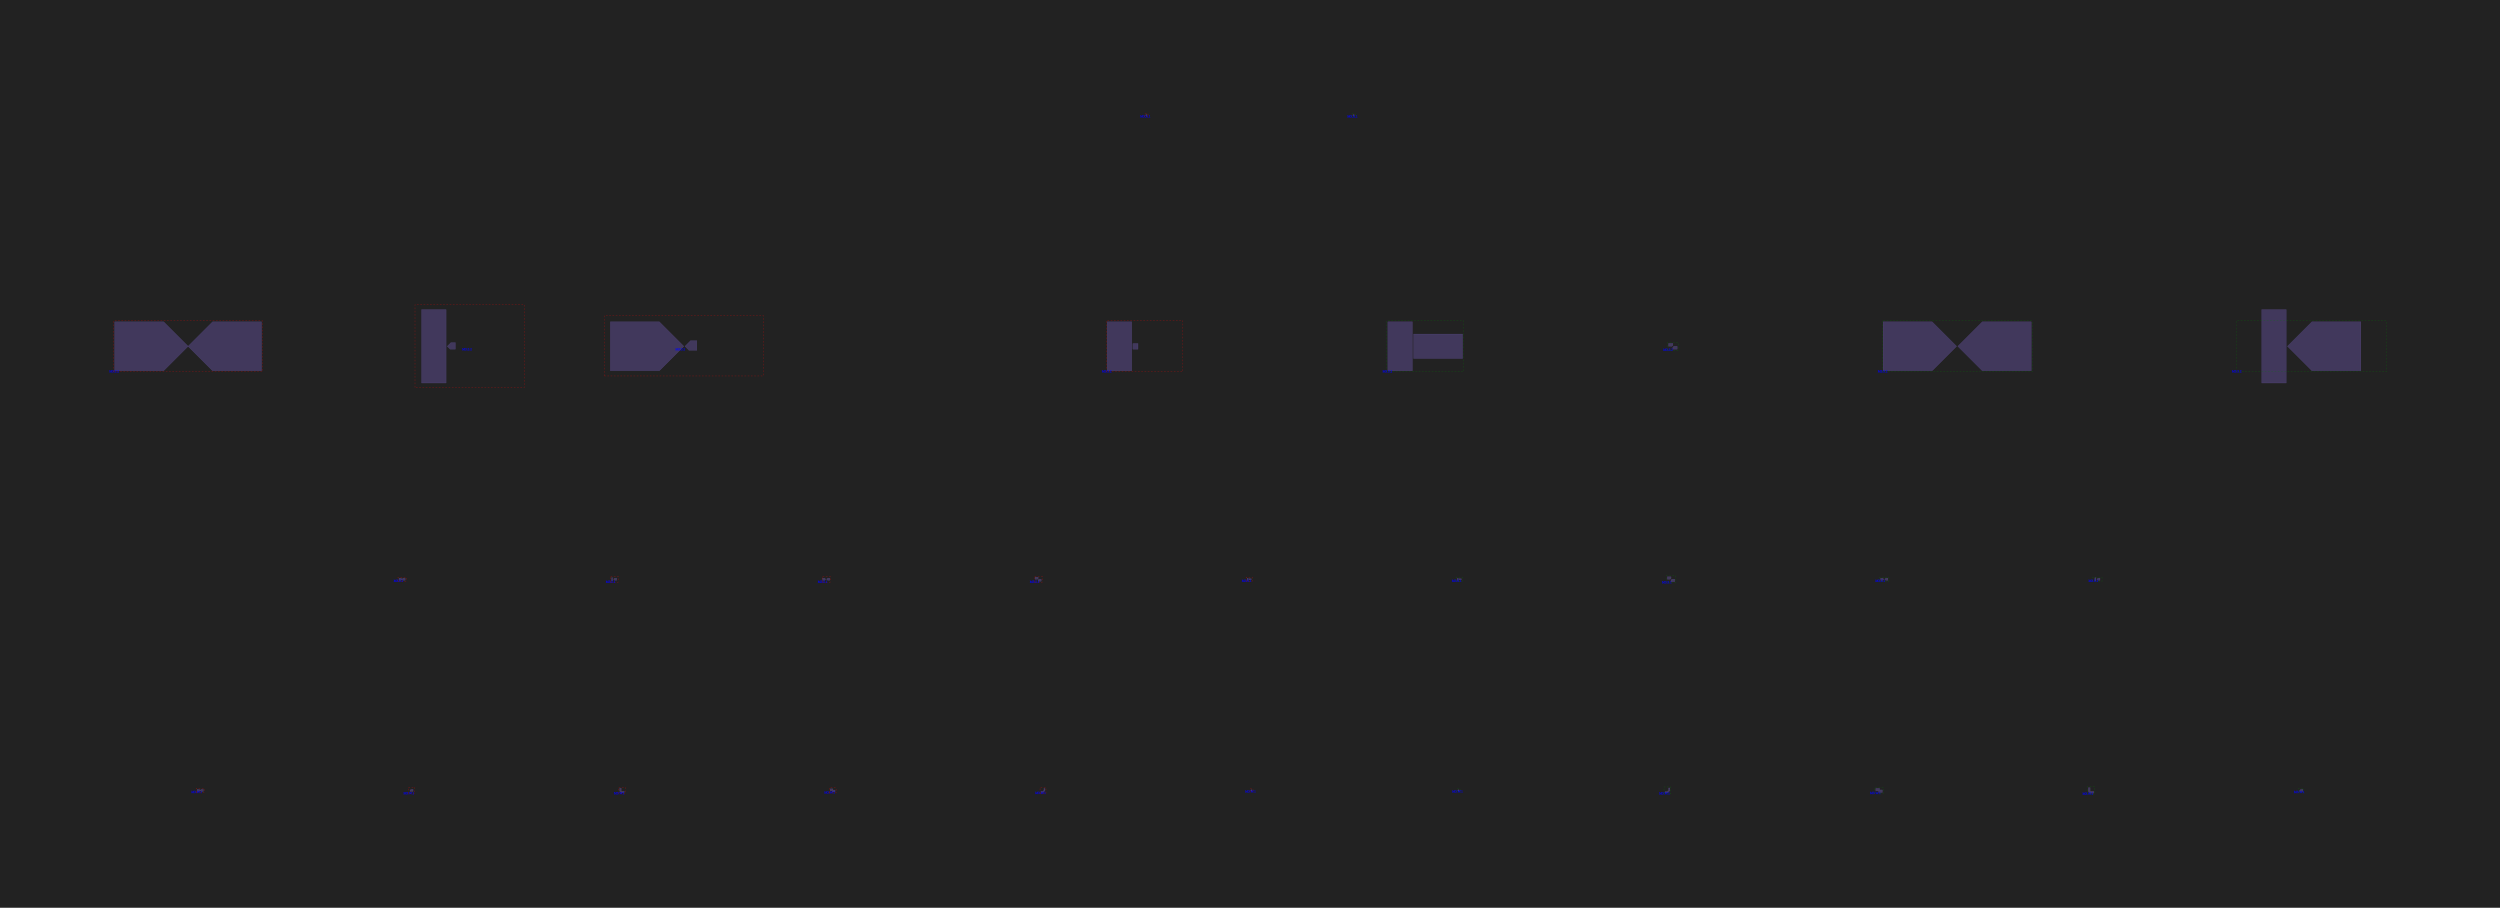
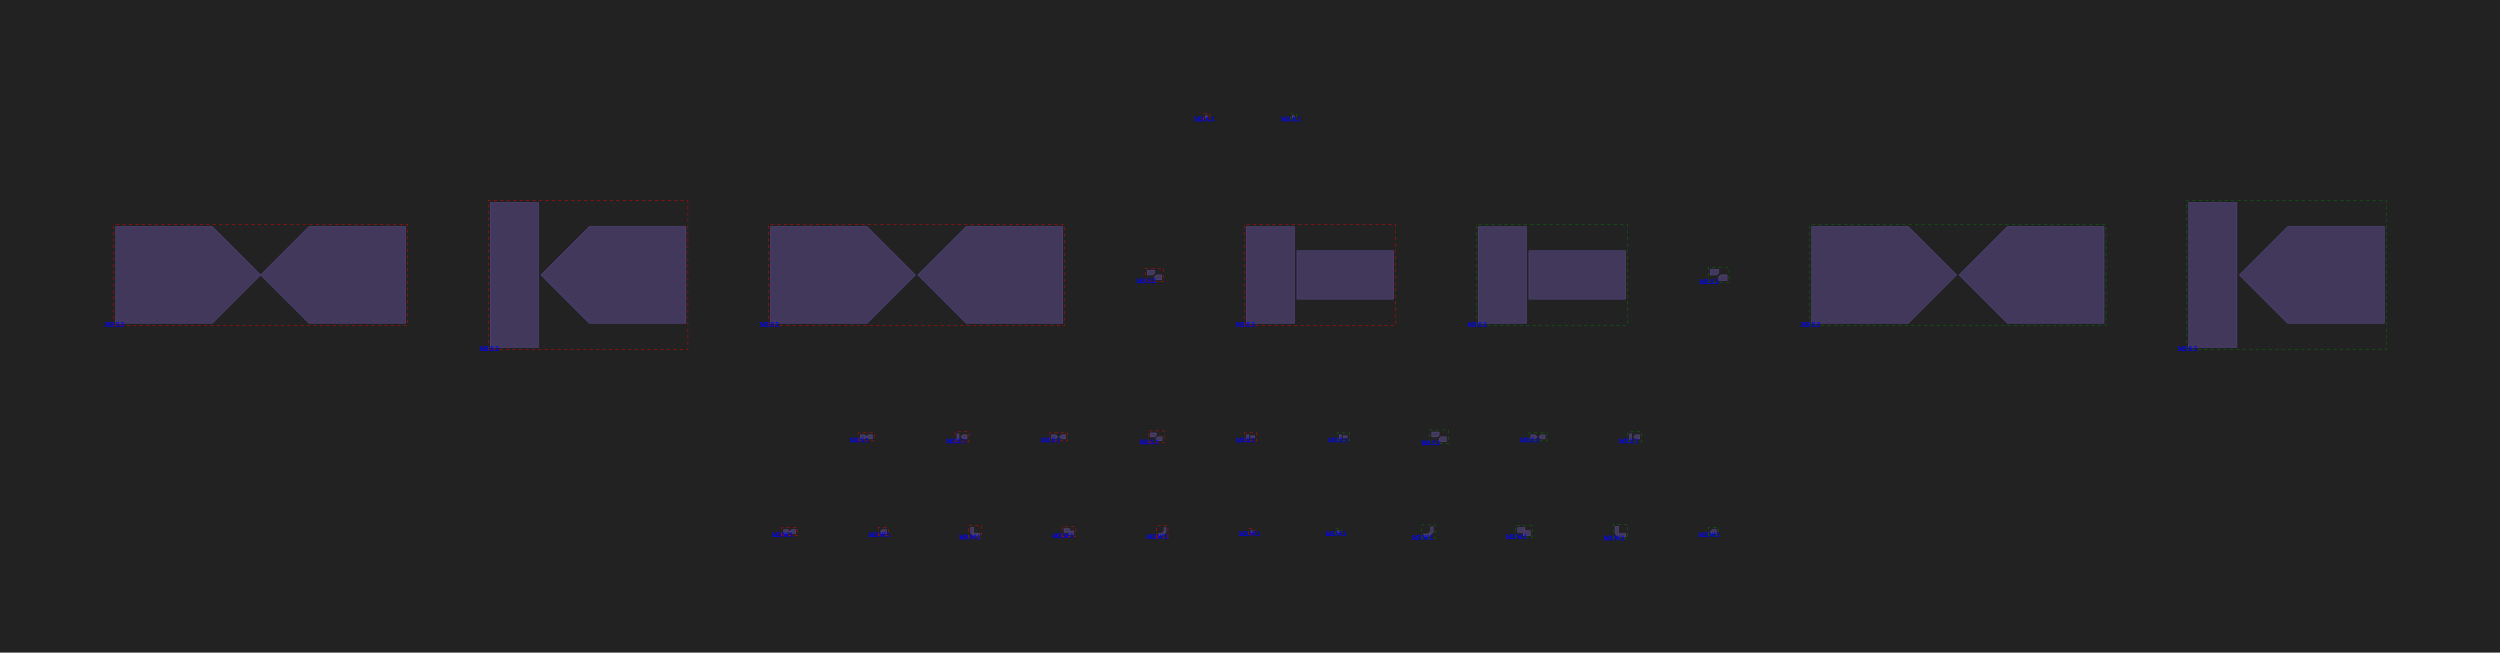
- <svg xmlns="http://www.w3.org/2000/svg" width="12256.31" height="4450.28" viewBox="-7147.875 -3877.425 12256.31 4450.28">
+ <svg xmlns="http://www.w3.org/2000/svg" width="6207.41" height="1620.38" viewBox="-3319.955 -1322.475 6207.41 1620.38">
  <defs>
    <style type="text/css">
- .l1112d0 {fill:none;stroke:red;stroke-dasharray:8,8;}
+ .l3d222 {fill:none;stroke:red;stroke-dasharray:8,8;}
+ .l2d222 {fill:none;stroke:green;stroke-dasharray:8,8;}
.l49d0 {stroke: #604E97; fill: #604E97; fill-opacity: 0.5;}
- .l1111d0 {fill:none;stroke:green;stroke-dasharray:8,8;}
- .l1113t0 {fill:none;stroke:blue;font-size:16px;}
+ .l11t222 {fill:none;stroke:blue;font-size:16px;}
</style>
  </defs>
-   <rect x="-7147.875" y="-3877.425" width="12256.31" height="4450.28" fill="#222222" stroke="none" />
+   <rect x="-3319.955" y="-1322.475" width="6207.41" height="1620.38" fill="#222222" stroke="none" />
  <g id="M3" transform="scale(1 -1)">
-     <polygon id="0x5641cdf43350" class="l49d0" points="-4941.28,2165.91 -4955.12,2179.75 -4937.13,2197.74 -4915.29,2197.74 -4915.29,2165.91" />
-     <polygon id="0x5641ce1968c0" class="l49d0" points="-3769.8,2159.83 -3789.72,2179.75 -3762.16,2207.31 -3731.9,2207.31 -3731.9,2159.83" />
-     <polygon id="0x5641ce201e70" class="l49d0" points="1015,-9.24 1015,-3.24 1025.76,-3.24 1032.49,3.49 1032.49,14.24 1038.49,14.24 1038.49,1 1028.24,-9.24" />
-     <polygon id="0x5641ce201f20" class="l49d0" points="-2044.08,-7.09 -2044.08,-2.19 -2035.29,-2.19 -2029.8,3.3 -2029.8,12.09 -2024.9,12.09 -2024.9,1.28 -2033.26,-7.09" />
-     <polygon id="0x5641ce212b70" class="l49d0" points="2062.24,-7.38 2062.24,0.38 2048.49,0.38 2048.49,12.38 2066.49,12.38 2066.49,4.62 2080.24,4.62 2080.24,-7.38" />
-     <polygon id="0x5641ce212c20" class="l49d0" points="-3067.58,-4.91 -3067.58,0.91 -3077.9,0.91 -3077.9,9.91 -3064.4,9.91 -3064.4,4.09 -3054.08,4.09 -3054.08,-4.91" />
-     <polygon id="0x5641ce2271a0" class="l49d0" points="3098.7,-10.75 3090.24,-2.29 3090.24,15.75 3098.75,15.75 3098.75,-2.25 3116.75,-2.25 3116.75,-10.75" />
-     <polygon id="0x5641cdfdfe60" class="l49d0" points="-4102.63,-8.32 -4109.54,-1.41 -4109.54,13.32 -4102.6,13.32 -4102.6,-1.38 -4087.9,-1.38 -4087.9,-8.32" />
-     <polygon id="0x5641cdfb0660" class="l49d0" points="4126.75,-2.5 4126.75,2.5 4131.75,7.5 4141.75,7.5 4141.75,-2.5" />
-     <polygon id="0x5641ce23d5c0" class="l49d0" points="-5137.72,-2.4 -5137.72,2.5 -5132.82,7.4 -5123.02,7.4 -5123.02,-2.4" />
-     <polygon id="0x5641cddf4a10" class="l49d0" points="-6161.19,-2.5 -6166.19,2.5 -6161.19,7.5 -6151.19,7.5 -6151.19,-2.5" />
-     <polygon id="0x5641cde8ba60" class="l49d0" points="-6181.19,-2.5 -6181.19,7.5 -6171.19,7.5 -6166.19,2.5 -6171.19,-2.5" />
-     <polygon id="0x5641cddb1a70" class="l49d0" points="1044.33,1025.75 1044.33,1033.5 1048.58,1037.75 1062.33,1037.75 1062.33,1025.75" />
-     <polygon id="0x5641ce19a310" class="l49d0" points="1026.33,1037.75 1026.33,1049.75 1044.33,1049.75 1044.33,1042.01 1040.08,1037.75" />
-     <polygon id="0x5641ce251450" class="l49d0" points="-2058.27,1027.95 -2058.27,1034.28 -2054.8,1037.75 -2043.57,1037.75 -2043.57,1027.95" />
-     <polygon id="0x5641ce195e20" class="l49d0" points="-2072.97,1037.75 -2072.97,1047.55 -2058.27,1047.55 -2058.27,1041.23 -2061.75,1037.75" />
-     <polygon id="0x5641ce195120" class="l49d0" points="2097.33,1032.75 2092.33,1037.75 2097.33,1042.75 2107.33,1042.75 2107.33,1032.75" />
-     <polygon id="0x5641ce25f3d0" class="l49d0" points="2072.33,1032.75 2072.33,1042.75 2082.33,1042.75 2087.33,1037.75 2082.33,1032.75" />
-     <polygon id="0x5641ce1ee360" class="l49d0" points="-3090.22,1032.75 -3095.22,1037.75 -3090.22,1042.75 -3080.22,1042.75 -3080.22,1032.75" />
-     <polygon id="0x5641ce0c5650" class="l49d0" points="-3115.12,1032.75 -3115.12,1042.75 -3105.12,1042.75 -3100.12,1037.75 -3105.12,1032.75" />
-     <polygon id="0x5641ce1a5530" class="l49d0" points="3137.33,1032.75 3132.33,1037.75 3137.33,1042.75 3147.33,1042.75 3147.33,1032.75" />
-     <polygon id="0x5641cde0b3f0" class="l49d0" points="-4134.62,1032.75 -4139.62,1037.75 -4134.62,1042.75 -4124.62,1042.75 -4124.62,1032.75" />
-     <polygon id="0x5641ce18ed80" class="l49d0" points="-5171.77,1032.75 -5176.77,1037.75 -5171.77,1042.75 -5161.77,1042.75 -5161.77,1032.75" />
-     <polygon id="0x5641cdf270f0" class="l49d0" points="-5191.77,1032.75 -5191.77,1042.75 -5181.77,1042.75 -5176.77,1037.75 -5181.77,1032.75" />
-     <polygon id="0x5641ce1c42d0" class="l49d0" points="1053.33,2165.75 1053.33,2174.79 1058.29,2179.75 1074.33,2179.75 1074.33,2165.75" />
-     <polygon id="0x5641cdfdff90" class="l49d0" points="1032.33,2179.75 1032.33,2193.75 1053.33,2193.75 1053.33,2184.71 1048.37,2179.75" />
-     <polygon id="0x5641cdf82da0" class="l49d0" points="2570.33,2059.75 2450.33,2179.75 2570.33,2299.75 2810.33,2299.75 2810.33,2059.75" />
-     <polygon id="0x5641ce135e00" class="l49d0" points="2084.33,2059.75 2084.33,2299.75 2324.33,2299.75 2444.33,2179.75 2324.33,2059.75" />
-     <polygon id="0x5641cdfb0790" class="l49d0" points="-4155.62,2059.75 -4155.62,2299.75 -3915.62,2299.75 -3795.62,2179.75 -3915.62,2059.75" />
-     <polygon id="0x5641ce20a510" class="l49d0" points="4186.33,2059.75 4066.33,2179.75 4186.33,2299.75 4426.33,2299.75 4426.33,2059.75" />
-     <polygon id="0x5641ce221570" class="l49d0" points="-6105.77,2059.75 -6225.77,2179.75 -6105.77,2299.75 -5865.77,2299.75 -5865.77,2059.75" />
-     <polygon id="0x5641ce25bd10" class="l49d0" points="-6585.77,2059.75 -6585.77,2299.75 -6345.77,2299.75 -6225.77,2179.75 -6345.77,2059.75" />
-     <polygon id="0x5641ce25b920" class="l49d0" points="0,0 0,5 5,5 5,0" />
-     <polygon id="0x5641ce263750" class="l49d0" points="-1014.9,0.05 -1014.9,4.95 -1010,4.95 -1010,0.05" />
-     <polygon id="0x5641cde232c0" class="l49d0" points="-3.67,1032.75 -3.67,1042.75 1.33,1042.75 1.33,1032.75" />
-     <polygon id="0x5641cde23330" class="l49d0" points="6.33,1035.25 6.33,1040.25 16.33,1040.25 16.33,1035.25" />
-     <polygon id="0x5641ce19e800" class="l49d0" points="-1033.57,1032.75 -1033.57,1042.75 -1028.57,1042.75 -1028.57,1032.75" />
-     <polygon id="0x5641ce19e870" class="l49d0" points="-1023.67,1035.25 -1023.67,1040.25 -1013.67,1040.25 -1013.67,1035.25" />
-     <polygon id="0x5641cdf90fd0" class="l49d0" points="3122.33,1030.25 3122.33,1045.25 3127.33,1045.25 3127.33,1030.25" />
-     <polygon id="0x5641cdf91040" class="l49d0" points="-4149.52,1030.25 -4149.52,1045.25 -4144.52,1045.25 -4144.52,1030.25" />
-     <polygon id="0x5641ce0e35a0" class="l49d0" points="-343.67,2059.75 -343.67,2299.75 -223.67,2299.75 -223.67,2059.75" />
-     <polygon id="0x5641ce0e3610" class="l49d0" points="-217.67,2119.75 -217.67,2239.75 22.33,2239.75 22.33,2119.75" />
-     <polygon id="0x5641ce25c0b0" class="l49d0" points="-1719.57,2059.75 -1719.57,2299.75 -1599.57,2299.75 -1599.57,2059.75" />
-     <polygon id="0x5641ce25c120" class="l49d0" points="-1593.67,2165.62 -1593.67,2193.51 -1568.78,2193.51 -1568.78,2165.62" />
-     <polygon id="0x5641cdf7eae0" class="l49d0" points="3940.33,1999.75 3940.33,2359.75 4060.33,2359.75 4060.33,1999.75" />
-     <polygon id="0x5641cdf7eb50" class="l49d0" points="-5081.02,1999.75 -5081.02,2359.75 -4961.02,2359.75 -4961.02,1999.75" />
-     <polygon id="0x5641ce1b0d40" class="l49d0" points="-514.77,3309.75 -514.77,3315.32 -509.2,3315.32 -509.2,3309.75" />
-     <polygon id="0x5641ce1b0db0" class="l49d0" points="-1530.24,3309.8 -1530.24,3315.27 -1524.77,3315.27 -1524.77,3309.8" />
-     <polygon id="0x5641cdfc7fd0" class="l1112d0" points="-1019.9,-4.95 -1019.9,9.95 -1005,9.95 -1005,-4.95" />
-     <polygon id="0x5641cdfc8040" class="l1112d0" points="-2049.08,-12.09 -2049.08,17.09 -2019.9,17.09 -2019.9,-12.09" />
-     <polygon id="0x5641cde09370" class="l1112d0" points="-3082.9,-9.91 -3082.9,14.91 -3049.08,14.91 -3049.08,-9.91" />
-     <polygon id="0x5641cde093e0" class="l1112d0" points="-4114.54,-13.32 -4114.54,18.32 -4082.9,18.32 -4082.9,-13.32" />
-     <polygon id="0x5641ce00b300" class="l1112d0" points="-5146.19,-13.32 -5146.19,18.32 -5114.54,18.32 -5114.54,-13.32" />
-     <polygon id="0x5641ce00b370" class="l1112d0" points="-6186.19,-7.5 -6186.19,12.5 -6146.19,12.5 -6146.19,-7.5" />
-     <polygon id="0x5641cdf4aa60" class="l1112d0" points="-1038.57,1027.75 -1038.57,1047.75 -1008.67,1047.75 -1008.67,1027.75" />
-     <polygon id="0x5641cdf4ab30" class="l1112d0" points="-2077.97,1022.95 -2077.97,1052.55 -2038.57,1052.55 -2038.57,1022.95" />
-     <polygon id="0x5641cde09e90" class="l1112d0" points="-3117.37,1022.95 -3117.37,1052.55 -3077.97,1052.55 -3077.97,1022.95" />
-     <polygon id="0x5641cdf29100" class="l1112d0" points="-4156.77,1022.95 -4156.77,1052.55 -4117.37,1052.55 -4117.37,1022.95" />
-     <polygon id="0x5641cdf291d0" class="l1112d0" points="-5196.77,1027.75 -5196.77,1047.75 -5156.77,1047.75 -5156.77,1027.75" />
-     <polygon id="0x5641cde26890" class="l1112d0" points="-1724.57,2054.75 -1724.57,2304.75 -1348.67,2304.75 -1348.67,2054.75" />
-     <polygon id="0x5641ce036cc0" class="l1112d0" points="-4184.43,2034.17 -4184.43,2330.76 -3405.89,2330.76 -3405.89,2034.17" />
-     <polygon id="0x5641ce036d90" class="l1112d0" points="-5113.32,1977.9 -5113.32,2383.98 -4577,2383.98 -4577,1977.9" />
-     <polygon id="0x5641cdf81520" class="l1112d0" points="-6590.77,2054.75 -6590.77,2304.75 -5860.77,2304.75 -5860.77,2054.75" />
-     <polygon id="0x5641cdf83f00" class="l1112d0" points="-1535.24,3304.8 -1535.24,3320.27 -1519.77,3320.27 -1519.77,3304.8" />
-     <polygon id="0x5641ce16f6c0" class="l1111d0" points="-5,-5 -5,10 10,10 10,-5" />
-     <polygon id="0x5641ce25bf80" class="l1111d0" points="1010,-14.24 1010,19.24 1043.49,19.24 1043.49,-14.24" />
-     <polygon id="0x5641ce24efc0" class="l1111d0" points="2043.49,-12.38 2043.49,17.38 2085.24,17.38 2085.24,-12.38" />
-     <polygon id="0x5641ce25bb10" class="l1111d0" points="3085.24,-15.75 3085.24,20.75 3121.75,20.75 3121.75,-15.75" />
-     <polygon id="0x5641ce25bb80" class="l1111d0" points="4121.75,-7.5 4121.75,12.5 4146.75,12.5 4146.75,-7.5" />
-     <polygon id="0x5641ce2615e0" class="l1111d0" points="-8.67,1027.75 -8.67,1047.75 21.33,1047.75 21.33,1027.75" />
-     <polygon id="0x5641ce261650" class="l1111d0" points="1021.33,1020.75 1021.33,1054.75 1067.33,1054.75 1067.33,1020.75" />
-     <polygon id="0x5641ce2616c0" class="l1111d0" points="2067.33,1027.75 2067.33,1047.75 2112.33,1047.75 2112.33,1027.75" />
-     <polygon id="0x5641cdfd8ea0" class="l1111d0" points="3112.33,1027.75 3112.33,1047.75 3157.33,1047.75 3157.33,1027.75" />
-     <polygon id="0x5641cdfd8f70" class="l1111d0" points="-348.67,2054.75 -348.67,2304.75 27.33,2304.75 27.33,2054.75" />
-     <polygon id="0x5641cde1f080" class="l1111d0" points="1027.33,2160.75 1027.33,2198.75 1079.33,2198.75 1079.33,2160.75" />
-     <polygon id="0x5641cde1f150" class="l1111d0" points="2079.33,2054.75 2079.33,2304.75 2815.33,2304.75 2815.33,2054.75" />
-     <polygon id="0x5641cddb0c30" class="l1111d0" points="3815.33,2054.75 3815.33,2304.75 4551.33,2304.75 4551.33,2054.75" />
-     <polygon id="0x5641cddb0d00" class="l1111d0" points="-519.77,3304.75 -519.77,3320.32 -504.2,3320.32 -504.2,3304.75" />
-     <text id="0x5641cdf83fd0" class="l1113t0" text-anchor="middle" dominant-baseline="central" transform="translate(-2.5 -2.5) scale(1 -1)">M3.W.1</text>
-     <text id="0x5641ce059ba0" class="l1113t0" text-anchor="middle" dominant-baseline="central" transform="translate(-1017.4 -2.45) scale(1 -1)">M3.W.1</text>
-     <text id="0x5641ce059c30" class="l1113t0" text-anchor="middle" dominant-baseline="central" transform="translate(1012.5 -11.74) scale(1 -1)">M3.W.1</text>
-     <text id="0x5641cdf85c10" class="l1113t0" text-anchor="middle" dominant-baseline="central" transform="translate(-2046.58 -9.59) scale(1 -1)">M3.W.1</text>
-     <text id="0x5641cdf85ca0" class="l1113t0" text-anchor="middle" dominant-baseline="central" transform="translate(2045.99 -9.88) scale(1 -1)">M3.W.1</text>
-     <text id="0x5641ce263a80" class="l1113t0" text-anchor="middle" dominant-baseline="central" transform="translate(-3080.4 -7.41) scale(1 -1)">M3.W.1</text>
-     <text id="0x5641ce263b10" class="l1113t0" text-anchor="middle" dominant-baseline="central" transform="translate(3087.74 -13.25) scale(1 -1)">M3.W.1</text>
-     <text id="0x5641cdf70210" class="l1113t0" text-anchor="middle" dominant-baseline="central" transform="translate(-4112.04 -10.82) scale(1 -1)">M3.W.1</text>
-     <text id="0x5641cdf702a0" class="l1113t0" text-anchor="middle" dominant-baseline="central" transform="translate(4124.25 -5) scale(1 -1)">M3.W.1</text>
-     <text id="0x5641cdf17c40" class="l1113t0" text-anchor="middle" dominant-baseline="central" transform="translate(-5143.69 -10.82) scale(1 -1)">M3.W.1</text>
-     <text id="0x5641ce0cc760" class="l1113t0" text-anchor="middle" dominant-baseline="central" transform="translate(-6183.69 -5) scale(1 -1)">M3.W.1</text>
-     <text id="0x5641ce0cc7f0" class="l1113t0" text-anchor="middle" dominant-baseline="central" transform="translate(-6.17 1030.25) scale(1 -1)">M3.S.1</text>
-     <text id="0x5641ce1f5fc0" class="l1113t0" text-anchor="middle" dominant-baseline="central" transform="translate(-1036.07 1030.25) scale(1 -1)">M3.S.1</text>
-     <text id="0x5641ce1f6050" class="l1113t0" text-anchor="middle" dominant-baseline="central" transform="translate(1023.83 1023.25) scale(1 -1)">M3.S.1</text>
-     <text id="0x5641cde8cc00" class="l1113t0" text-anchor="middle" dominant-baseline="central" transform="translate(-2075.47 1025.45) scale(1 -1)">M3.S.1</text>
-     <text id="0x5641cde8cc90" class="l1113t0" text-anchor="middle" dominant-baseline="central" transform="translate(2069.83 1030.25) scale(1 -1)">M3.S.1</text>
-     <text id="0x5641cde14070" class="l1113t0" text-anchor="middle" dominant-baseline="central" transform="translate(-3114.87 1025.45) scale(1 -1)">M3.S.1</text>
-     <text id="0x5641cdf17bb0" class="l1113t0" text-anchor="middle" dominant-baseline="central" transform="translate(3114.83 1030.25) scale(1 -1)">M3.S.1</text>
-     <text id="0x5641cde14100" class="l1113t0" text-anchor="middle" dominant-baseline="central" transform="translate(-4154.27 1025.45) scale(1 -1)">M3.S.1</text>
-     <text id="0x5641ce16f5a0" class="l1113t0" text-anchor="middle" dominant-baseline="central" transform="translate(-5194.27 1030.25) scale(1 -1)">M3.S.1</text>
-     <text id="0x5641ce16f630" class="l1113t0" text-anchor="middle" dominant-baseline="central" transform="translate(-346.17 2057.25) scale(1 -1)">M3.S.2</text>
-     <text id="0x5641cddb39b0" class="l1113t0" text-anchor="middle" dominant-baseline="central" transform="translate(-1722.07 2057.25) scale(1 -1)">M3.S.2</text>
-     <text id="0x5641cddb3a60" class="l1113t0" text-anchor="middle" dominant-baseline="central" transform="translate(1029.83 2163.25) scale(1 -1)">M3.S.2</text>
-     <text id="0x5641ce102a60" class="l1113t0" text-anchor="middle" dominant-baseline="central" transform="translate(2081.83 2057.25) scale(1 -1)">M3.S.2</text>
-     <text id="0x5641ce102b10" class="l1113t0" text-anchor="middle" dominant-baseline="central" transform="translate(-3812.87 2165.45) scale(1 -1)">M3.S.2</text>
-     <text id="0x5641cdf5ba70" class="l1113t0" text-anchor="middle" dominant-baseline="central" transform="translate(3817.83 2057.25) scale(1 -1)">M3.S.2</text>
-     <text id="0x5641cdf5bb20" class="l1113t0" text-anchor="middle" dominant-baseline="central" transform="translate(-4858.27 2165.45) scale(1 -1)">M3.S.2</text>
-     <text id="0x5641ce198f40" class="l1113t0" text-anchor="middle" dominant-baseline="central" transform="translate(-6588.27 2057.25) scale(1 -1)">M3.S.2</text>
-     <text id="0x5641ce198ff0" class="l1113t0" text-anchor="middle" dominant-baseline="central" transform="translate(-517.27 3307.25) scale(1 -1)">M3.A.1</text>
-     <text id="0x5641ce25ba60" class="l1113t0" text-anchor="middle" dominant-baseline="central" transform="translate(-1532.74 3307.3) scale(1 -1)">M3.A.1</text>
+     <polygon id="0x1098440" class="l49d0" points="0,0 0,5 5,5 5,0" />
+     <polygon id="0x1162c00" class="l2d222" points="-5,-5 -5,10 10,10 10,-5" />
+     <polygon id="0x11515f0" class="l49d0" points="-214.9,0.05 -214.9,4.95 -210,4.95 -210,0.05" />
+     <polygon id="0x1151660" class="l3d222" points="-219.9,-4.95 -219.9,9.95 -205,9.95 -205,-4.95" />
+     <polygon id="0x11516d0" class="l49d0" points="214.99,-9.24 228.23,-9.24 238.48,1 238.48,14.25 232.48,14.25 232.48,3.49 225.75,-3.24 214.99,-3.24" />
+     <polygon id="0x1151740" class="l2d222" points="210,-14.24 210,19.24 243.48,19.24 243.48,-14.24" />
+     <polygon id="0x11517b0" class="l49d0" points="-444.08,-7.09 -433.27,-7.09 -424.9,1.27 -424.9,12.09 -429.8,12.09 -429.8,3.3 -435.29,-2.19 -444.08,-2.19" />
+     <polygon id="0x11518b0" class="l3d222" points="-449.08,-12.09 -449.08,17.09 -419.9,17.09 -419.9,-12.09" />
+     <polygon id="0x1151970" class="l49d0" points="480.24,4.62 466.48,4.62 466.48,12.38 448.48,12.38 448.48,0.38 462.24,0.38 462.24,-7.38 480.24,-7.38" />
+     <polygon id="0x1151a70" class="l2d222" points="443.48,-12.38 443.48,17.38 485.24,17.38 485.24,-12.38" />
+     <polygon id="0x1151b40" class="l49d0" points="-654.08,4.09 -664.4,4.09 -664.4,9.91 -677.9,9.91 -677.9,0.91 -667.58,0.91 -667.58,-4.91 -654.08,-4.91" />
+     <polygon id="0x1151c40" class="l3d222" points="-682.9,-9.91 -682.9,14.91 -649.08,14.91 -649.08,-9.91" />
+     <polygon id="0x1151d20" class="l49d0" points="690.24,15.75 690.24,-2.3 698.69,-10.75 698.74,-10.75 698.74,-10.75 716.74,-10.75 716.74,-2.25 698.74,-2.25 698.74,15.75" />
+     <polygon id="0x1151d90" class="l2d222" points="685.24,-15.75 685.24,20.75 721.74,20.75 721.74,-15.75" />
+     <polygon id="0x1151ed0" class="l49d0" points="-909.54,13.32 -909.54,-1.43 -902.64,-8.32 -902.6,-8.32 -902.6,-8.32 -887.9,-8.32 -887.9,-1.38 -902.6,-1.38 -902.6,13.32" />
+     <polygon id="0x1151f40" class="l3d222" points="-914.54,-13.32 -914.54,18.32 -882.9,18.32 -882.9,-13.32" />
+     <polygon id="0x1152090" class="l49d0" points="941.74,7.5 931.75,7.5 926.74,2.49 926.74,-2.5 941.74,-2.5" />
+     <polygon id="0x1152100" class="l2d222" points="921.74,-7.5 921.74,12.5 946.74,12.5 946.74,-7.5" />
+     <polygon id="0x1152260" class="l49d0" points="-1119.54,7.4 -1129.35,7.4 -1134.24,2.51 -1134.24,-2.4 -1119.54,-2.4" />
+     <polygon id="0x1152330" class="l3d222" points="-1139.24,-7.4 -1139.24,12.4 -1114.54,12.4 -1114.54,-7.4" />
+     <polygon id="0x11524a0" class="l49d0" points="-1354.23,-2.5 -1344.24,-2.5 -1344.24,7.5 -1354.23,7.5 -1354.24,7.51 -1359.25,2.5 -1354.24,-2.51" />
+     <polygon id="0x1152510" class="l49d0" points="-1364.25,7.5 -1374.24,7.5 -1374.24,-2.5 -1364.25,-2.5 -1364.24,-2.51 -1359.23,2.5 -1364.24,7.51" />
+     <polygon id="0x1152580" class="l3d222" points="-1379.24,-7.51 -1379.24,12.51 -1339.24,12.51 -1339.24,-7.51" />
+     <polygon id="0x1165a10" class="l49d0" points="-111.29,1029.76 -111.29,1035.32 -105.73,1035.32 -105.73,1029.76" />
+     <polygon id="0x1165a80" class="l2d222" points="-116.29,1024.76 -116.29,1040.32 -100.73,1040.32 -100.73,1024.76" />
+     <polygon id="0x1165b40" class="l49d0" points="-326.75,1029.8 -326.75,1035.28 -321.27,1035.28 -321.27,1029.8" />
+     <polygon id="0x1165c00" class="l3d222" points="-331.77,1024.8 -331.77,1040.28 -316.29,1040.28 -316.29,1024.8" />
+     <polygon id="0x1165f30" class="l49d0" points="470.3,759.75 470.3,519.75 350.3,519.75 350.3,759.75" />
+     <polygon id="0x1165ff0" class="l49d0" points="476.3,579.75 476.3,699.75 716.3,699.75 716.3,579.75" />
+     <polygon id="0x11660b0" class="l2d222" points="345.3,514.75 345.3,764.75 721.3,764.75 721.3,514.75" />
+     <polygon id="0x1166170" class="l49d0" points="-105.6,759.75 -105.6,519.75 -225.6,519.75 -225.6,759.75" />
+     <polygon id="0x1166230" class="l49d0" points="-99.7,579.75 -99.7,699.75 140.3,699.75 140.3,579.75" />
+     <polygon id="0x11662f0" class="l3d222" points="-230.6,514.75 -230.6,764.75 145.3,764.75 145.3,514.75" />
+     <polygon id="0x11663b0" class="l49d0" points="968.3,639.75 952.26,639.75 947.3,634.79 947.3,625.75 968.3,625.75" />
+     <polygon id="0x1166420" class="l49d0" points="926.3,639.75 942.34,639.75 947.3,644.71 947.3,653.75 926.3,653.75" />
+     <polygon id="0x11664e0" class="l2d222" points="921.3,620.75 921.3,658.75 973.3,658.75 973.3,620.75" />
+     <polygon id="0x11665a0" class="l49d0" points="-435.6,639.75 -449.12,639.75 -453.3,635.57 -453.3,627.95 -435.6,627.95" />
+     <polygon id="0x1166670" class="l49d0" points="-471,639.75 -457.48,639.75 -453.3,643.93 -453.3,651.55 -471,651.55" />
+     <polygon id="0x11667a0" class="l3d222" points="-476,622.95 -476,656.55 -430.6,656.55 -430.6,622.95" />
+     <polygon id="0x1166880" class="l49d0" points="1904.3,759.75 1664.3,759.75 1664.3,759.75 1544.3,639.75 1664.3,519.75 1664.3,519.75 1904.3,519.75" />
+     <polygon id="0x1166970" class="l49d0" points="1178.3,519.75 1418.3,519.75 1418.3,519.75 1538.3,639.75 1418.3,759.75 1418.3,759.75 1178.3,759.75" />
+     <polygon id="0x1166ae0" class="l2d222" points="1173.3,514.75 1173.3,764.75 1909.3,764.75 1909.3,514.75" />
+     <polygon id="0x1166ba0" class="l49d0" points="-681,759.75 -921,759.75 -921,759.75 -1041,639.75 -921,519.75 -921,519.75 -681,519.75" />
+     <polygon id="0x1166c90" class="l49d0" points="-1406.9,519.75 -1166.9,519.75 -1166.9,519.75 -1046.9,639.75 -1166.9,759.75 -1166.9,759.75 -1406.9,759.75" />
+     <polygon id="0x1166e10" class="l3d222" points="-1411.9,514.75 -1411.9,764.75 -676,764.75 -676,514.75" />
+     <polygon id="0x1166f70" class="l49d0" points="2114.3,459.75 2114.3,819.75 2234.3,819.75 2234.3,459.75" />
+     <polygon id="0x1167030" class="l49d0" points="2600.3,759.75 2360.3,759.75 2360.3,759.75 2240.3,639.75 2360.3,519.75 2360.3,519.75 2600.3,519.75" />
+     <polygon id="0x1167150" class="l2d222" points="2109.3,454.75 2109.3,824.75 2605.3,824.75 2605.3,454.75" />
+     <polygon id="0x1167210" class="l49d0" points="-2102.8,459.75 -2102.8,819.75 -1982.8,819.75 -1982.8,459.75" />
+     <polygon id="0x11672d0" class="l49d0" points="-1616.9,759.75 -1856.9,759.75 -1856.9,759.75 -1976.9,639.75 -1856.9,519.75 -1856.9,519.75 -1616.9,519.75" />
+     <polygon id="0x1167480" class="l3d222" points="-2107.8,454.75 -2107.8,824.75 -1611.9,824.75 -1611.9,454.75" />
+     <polygon id="0x1167610" class="l49d0" points="-2312.8,759.75 -2552.8,759.75 -2552.8,759.75 -2672.8,639.75 -2552.8,519.75 -2552.8,519.75 -2312.8,519.75" />
+     <polygon id="0x1167700" class="l49d0" points="-3032.8,519.75 -2792.8,519.75 -2792.8,519.75 -2672.8,639.75 -2792.8,759.75 -2792.8,759.75 -3032.8,759.75" />
+     <polygon id="0x11678d0" class="l3d222" points="-3037.8,514.75 -3037.8,764.75 -2307.8,764.75 -2307.8,514.75" />
+     <polygon id="0x1168090" class="l49d0" points="10.31,242.75 10.31,232.75 5.31,232.75 5.31,242.75" />
+     <polygon id="0x1168100" class="l49d0" points="15.31,235.25 15.31,240.25 25.31,240.25 25.31,235.25" />
+     <polygon id="0x11681c0" class="l2d222" points="0.31,227.75 0.31,247.75 30.31,247.75 30.31,227.75" />
+     <polygon id="0x1168280" class="l49d0" points="-219.59,242.75 -219.59,232.75 -224.59,232.75 -224.59,242.75" />
+     <polygon id="0x1168340" class="l49d0" points="-214.69,235.25 -214.69,240.25 -204.69,240.25 -204.69,235.25" />
+     <polygon id="0x1168400" class="l3d222" points="-229.59,227.75 -229.59,247.75 -199.69,247.75 -199.69,227.75" />
+     <polygon id="0x11684c0" class="l49d0" points="271.31,237.75 257.56,237.75 253.31,233.5 253.31,225.75 271.31,225.75" />
+     <polygon id="0x1168530" class="l49d0" points="235.31,237.75 249.06,237.75 253.31,242 253.31,249.75 235.31,249.75" />
+     <polygon id="0x1168650" class="l2d222" points="230.31,220.75 230.31,254.75 276.31,254.75 276.31,220.75" />
+     <polygon id="0x1168710" class="l49d0" points="-434.59,237.75 -445.82,237.75 -449.29,234.28 -449.29,227.95 -434.59,227.95" />
+     <polygon id="0x11687e0" class="l49d0" points="-463.99,237.75 -452.76,237.75 -449.29,241.22 -449.29,247.55 -463.99,247.55" />
+     <polygon id="0x1168910" class="l3d222" points="-468.99,222.95 -468.99,252.55 -429.59,252.55 -429.59,222.95" />
+     <polygon id="0x11689f0" class="l49d0" points="506.32,232.75 516.31,232.75 516.31,242.75 506.32,242.75 506.31,242.76 501.3,237.75 506.31,232.74" />
+     <polygon id="0x1168ae0" class="l49d0" points="491.3,242.75 481.31,242.75 481.31,232.75 491.3,232.75 491.31,232.74 496.32,237.75 491.31,242.76" />
+     <polygon id="0x1168c50" class="l2d222" points="476.31,227.74 476.31,247.76 521.31,247.76 521.31,227.74" />
+     <polygon id="0x1168d10" class="l49d0" points="-683.98,232.75 -673.99,232.75 -673.99,242.75 -683.98,242.75 -683.99,242.76 -689,237.75 -683.99,232.74" />
+     <polygon id="0x1168e00" class="l49d0" points="-698.9,242.75 -708.89,242.75 -708.89,232.75 -698.9,232.75 -698.89,232.74 -693.88,237.75 -698.89,242.76" />
+     <polygon id="0x1168f80" class="l3d222" points="-713.89,227.74 -713.89,247.76 -668.99,247.76 -668.99,227.74" />
+     <polygon id="0x11690e0" class="l49d0" points="726.3,230.25 726.3,245.25 731.3,245.25 731.3,230.25" />
+     <polygon id="0x11691a0" class="l49d0" points="741.32,232.75 751.31,232.75 751.31,242.75 741.32,242.75 741.31,242.76 736.3,237.75 741.31,232.74" />
+     <polygon id="0x11692c0" class="l2d222" points="721.3,225.25 721.3,250.25 756.3,250.25 756.3,225.25" />
+     <polygon id="0x1169380" class="l49d0" points="-943.8,230.25 -943.8,245.25 -938.8,245.25 -938.8,230.25" />
+     <polygon id="0x1169440" class="l49d0" points="-928.88,232.75 -918.89,232.75 -918.89,242.75 -928.88,242.75 -928.89,242.76 -933.9,237.75 -928.89,232.74" />
+     <polygon id="0x11695f0" class="l3d222" points="-948.82,225.25 -948.82,250.25 -913.9,250.25 -913.9,225.25" />
+     <polygon id="0x1169780" class="l49d0" points="-1163.8,232.75 -1153.81,232.75 -1153.81,242.75 -1163.8,242.75 -1163.81,242.76 -1168.82,237.75 -1163.81,232.74" />
+     <polygon id="0x1169870" class="l49d0" points="-1173.82,242.75 -1183.81,242.75 -1183.81,232.75 -1173.82,232.75 -1173.81,232.74 -1168.8,237.75 -1173.81,242.76" />
+     <polygon id="0x1169a40" class="l3d222" points="-1188.81,227.74 -1188.81,247.76 -1148.81,247.76 -1148.81,227.74" />
+     <text id="0x11652d0" class="l11t222" text-anchor="middle" dominant-baseline="central" transform="translate(-2.5 -2.5) scale(1 -1)">M3.W.1</text>
+     <text id="0x1165360" class="l11t222" text-anchor="middle" dominant-baseline="central" transform="translate(-217.4 -2.45) scale(1 -1)">M3.W.1</text>
+     <text id="0x11653f0" class="l11t222" text-anchor="middle" dominant-baseline="central" transform="translate(212.5 -11.74) scale(1 -1)">M3.W.1</text>
+     <text id="0x1165480" class="l11t222" text-anchor="middle" dominant-baseline="central" transform="translate(-446.58 -9.59) scale(1 -1)">M3.W.1</text>
+     <text id="0x1165510" class="l11t222" text-anchor="middle" dominant-baseline="central" transform="translate(445.98 -9.88) scale(1 -1)">M3.W.1</text>
+     <text id="0x11655a0" class="l11t222" text-anchor="middle" dominant-baseline="central" transform="translate(-680.4 -7.41) scale(1 -1)">M3.W.1</text>
+     <text id="0x1165630" class="l11t222" text-anchor="middle" dominant-baseline="central" transform="translate(687.74 -13.25) scale(1 -1)">M3.W.1</text>
+     <text id="0x11656c0" class="l11t222" text-anchor="middle" dominant-baseline="central" transform="translate(-912.04 -10.82) scale(1 -1)">M3.W.1</text>
+     <text id="0x11657a0" class="l11t222" text-anchor="middle" dominant-baseline="central" transform="translate(924.24 -5) scale(1 -1)">M3.W.1</text>
+     <text id="0x1165830" class="l11t222" text-anchor="middle" dominant-baseline="central" transform="translate(-1136.74 -4.9) scale(1 -1)">M3.W.1</text>
+     <text id="0x1165920" class="l11t222" text-anchor="middle" dominant-baseline="central" transform="translate(-1376.74 -5.01) scale(1 -1)">M3.W.1</text>
+     <text id="0x1165da0" class="l11t222" text-anchor="middle" dominant-baseline="central" transform="translate(-113.79 1027.26) scale(1 -1)">M3.A.1</text>
+     <text id="0x1165e30" class="l11t222" text-anchor="middle" dominant-baseline="central" transform="translate(-329.27 1027.3) scale(1 -1)">M3.A.1</text>
+     <text id="0x11677f0" class="l11t222" text-anchor="middle" dominant-baseline="central" transform="translate(347.8 517.25) scale(1 -1)">M3.S.2</text>
+     <text id="0x1167b50" class="l11t222" text-anchor="middle" dominant-baseline="central" transform="translate(-228.1 517.25) scale(1 -1)">M3.S.2</text>
+     <text id="0x1167be0" class="l11t222" text-anchor="middle" dominant-baseline="central" transform="translate(923.8 623.25) scale(1 -1)">M3.S.2</text>
+     <text id="0x1167c70" class="l11t222" text-anchor="middle" dominant-baseline="central" transform="translate(-473.5 625.45) scale(1 -1)">M3.S.2</text>
+     <text id="0x1167d00" class="l11t222" text-anchor="middle" dominant-baseline="central" transform="translate(1175.8 517.25) scale(1 -1)">M3.S.2</text>
+     <text id="0x1167d90" class="l11t222" text-anchor="middle" dominant-baseline="central" transform="translate(-1409.4 517.25) scale(1 -1)">M3.S.2</text>
+     <text id="0x1167e20" class="l11t222" text-anchor="middle" dominant-baseline="central" transform="translate(2111.8 457.25) scale(1 -1)">M3.S.2</text>
+     <text id="0x1167eb0" class="l11t222" text-anchor="middle" dominant-baseline="central" transform="translate(-2105.3 457.25) scale(1 -1)">M3.S.2</text>
+     <text id="0x1167f40" class="l11t222" text-anchor="middle" dominant-baseline="central" transform="translate(-3035.3 517.25) scale(1 -1)">M3.S.2</text>
+     <text id="0x1169960" class="l11t222" text-anchor="middle" dominant-baseline="central" transform="translate(2.81 230.25) scale(1 -1)">M3.S.1</text>
+     <text id="0x1169d90" class="l11t222" text-anchor="middle" dominant-baseline="central" transform="translate(-227.09 230.25) scale(1 -1)">M3.S.1</text>
+     <text id="0x1169e20" class="l11t222" text-anchor="middle" dominant-baseline="central" transform="translate(232.81 223.25) scale(1 -1)">M3.S.1</text>
+     <text id="0x1169eb0" class="l11t222" text-anchor="middle" dominant-baseline="central" transform="translate(-466.49 225.45) scale(1 -1)">M3.S.1</text>
+     <text id="0x1169f40" class="l11t222" text-anchor="middle" dominant-baseline="central" transform="translate(478.81 230.24) scale(1 -1)">M3.S.1</text>
+     <text id="0x1169fd0" class="l11t222" text-anchor="middle" dominant-baseline="central" transform="translate(-711.39 230.24) scale(1 -1)">M3.S.1</text>
+     <text id="0x116a060" class="l11t222" text-anchor="middle" dominant-baseline="central" transform="translate(723.81 227.75) scale(1 -1)">M3.S.1</text>
+     <text id="0x116a0f0" class="l11t222" text-anchor="middle" dominant-baseline="central" transform="translate(-946.32 227.75) scale(1 -1)">M3.S.1</text>
+     <text id="0x116a180" class="l11t222" text-anchor="middle" dominant-baseline="central" transform="translate(-1186.31 230.24) scale(1 -1)">M3.S.1</text>
  </g>
</svg>
